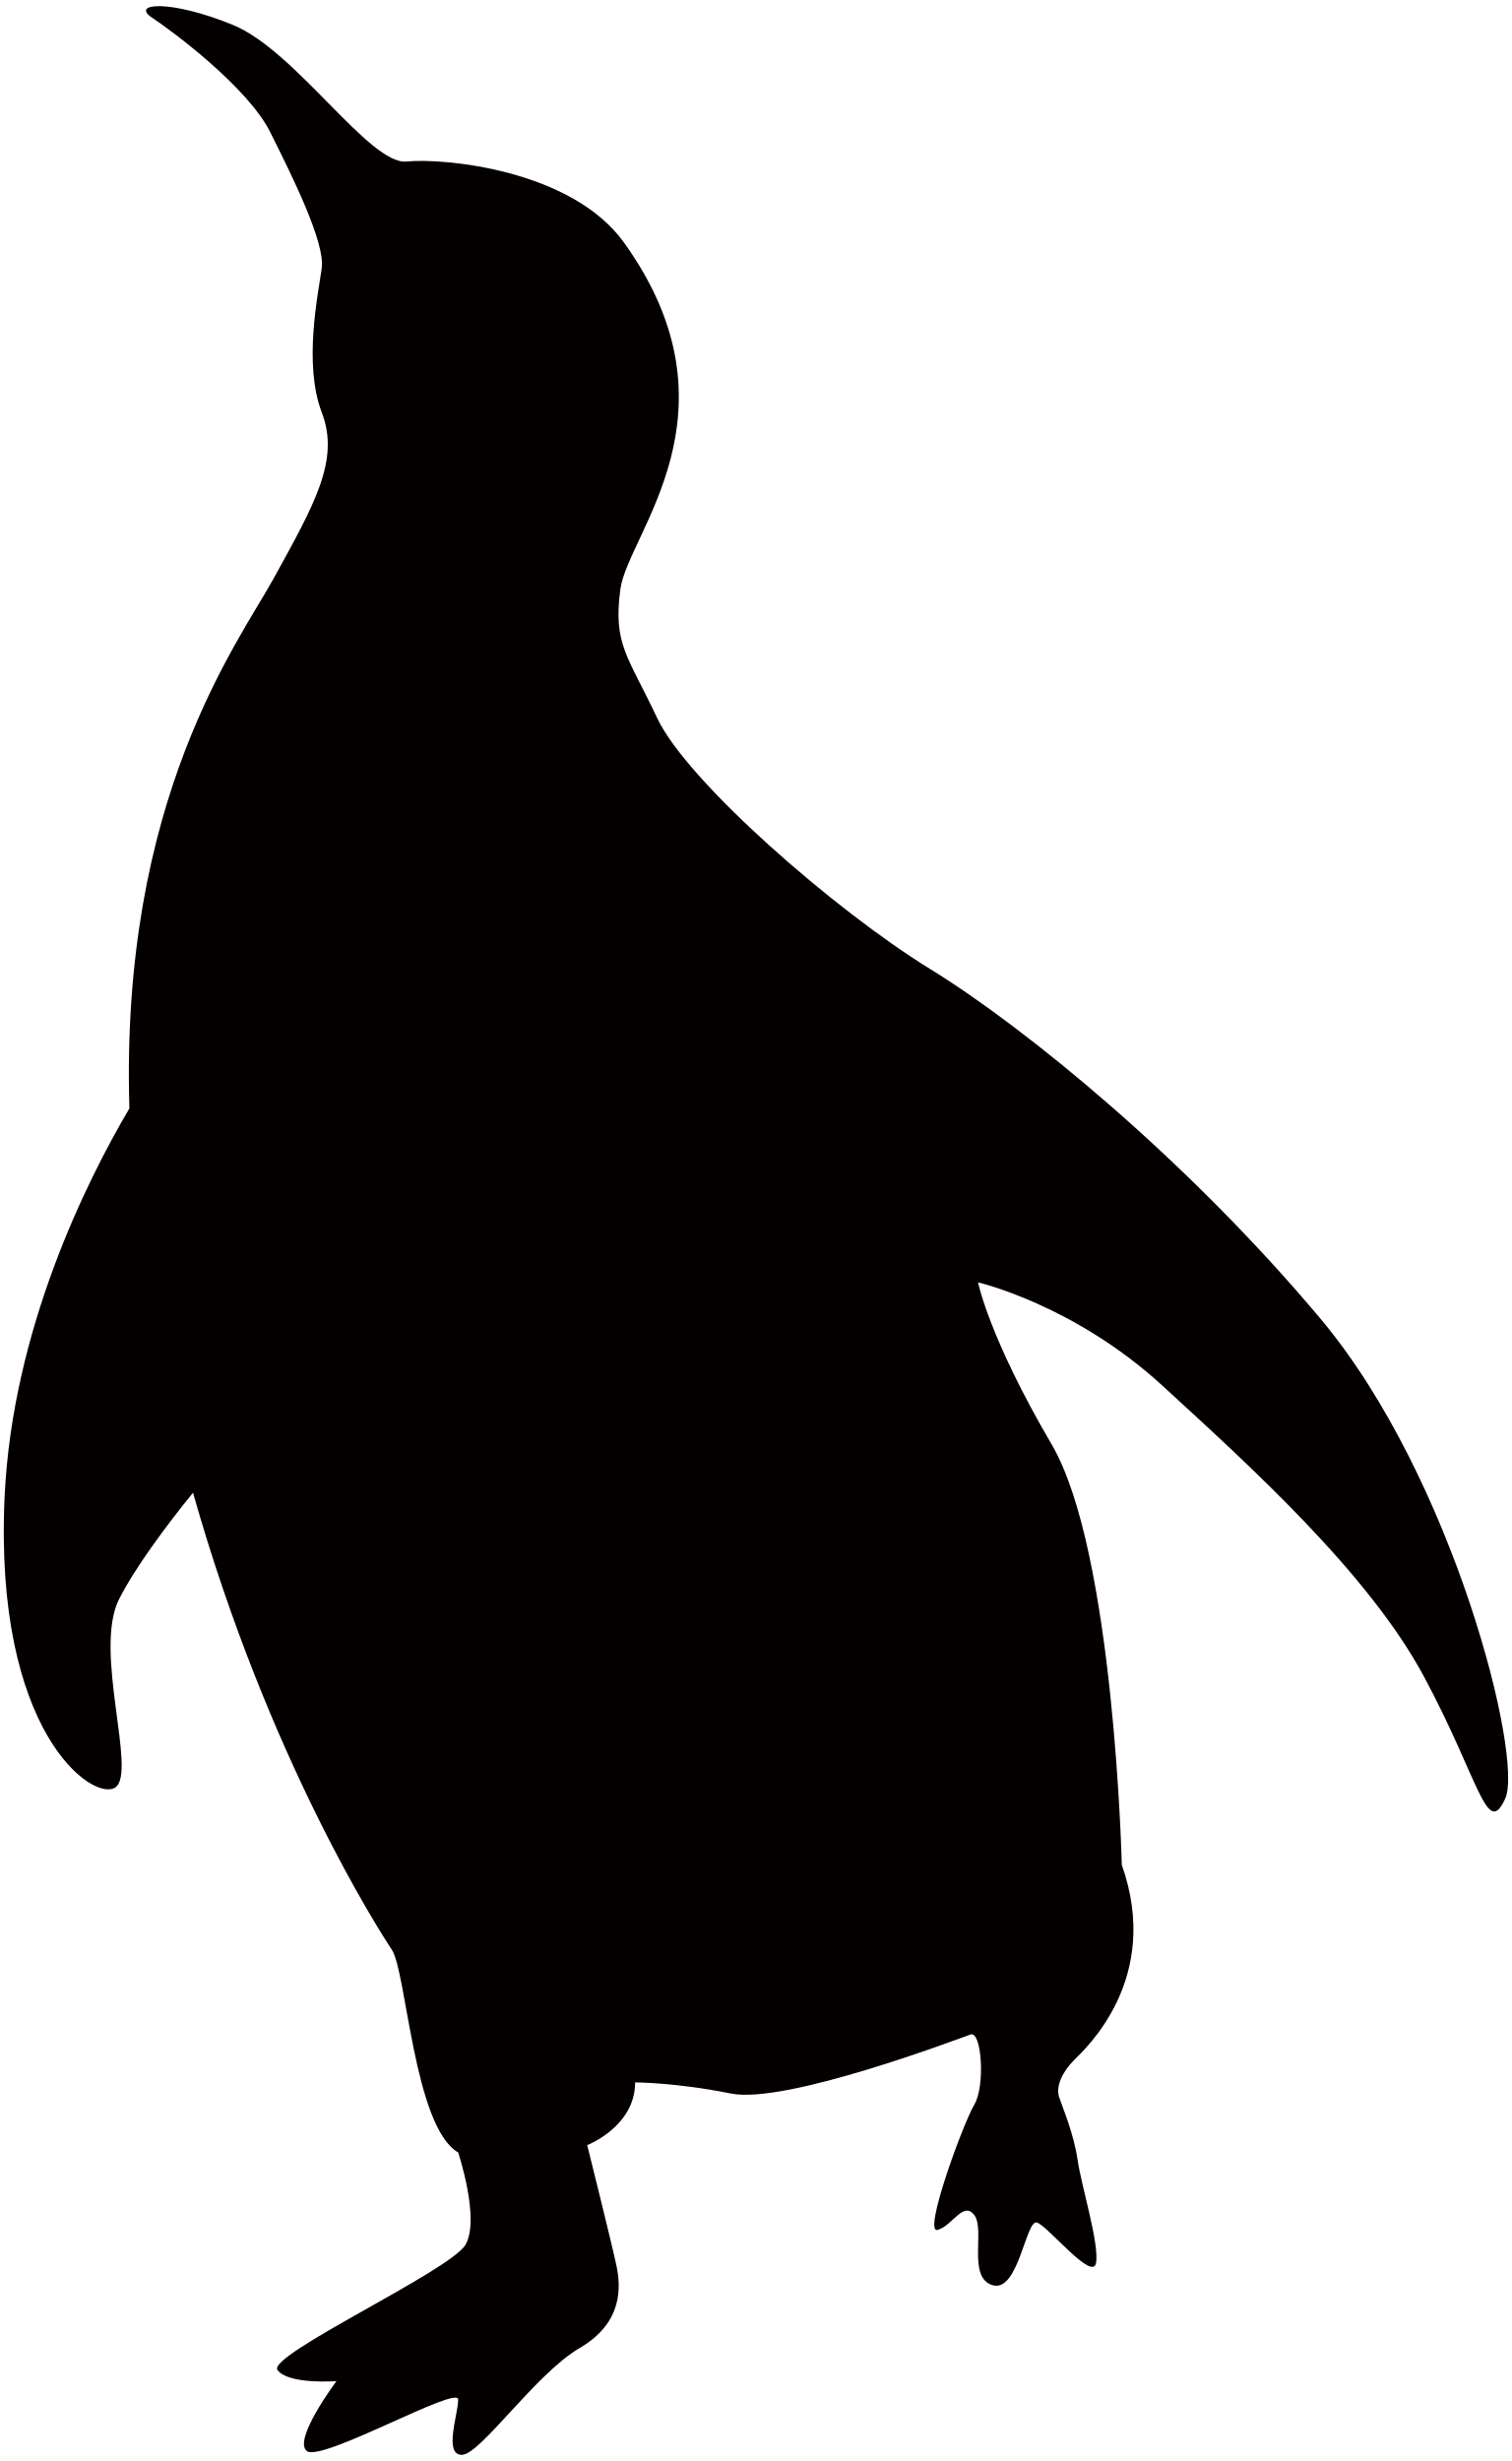
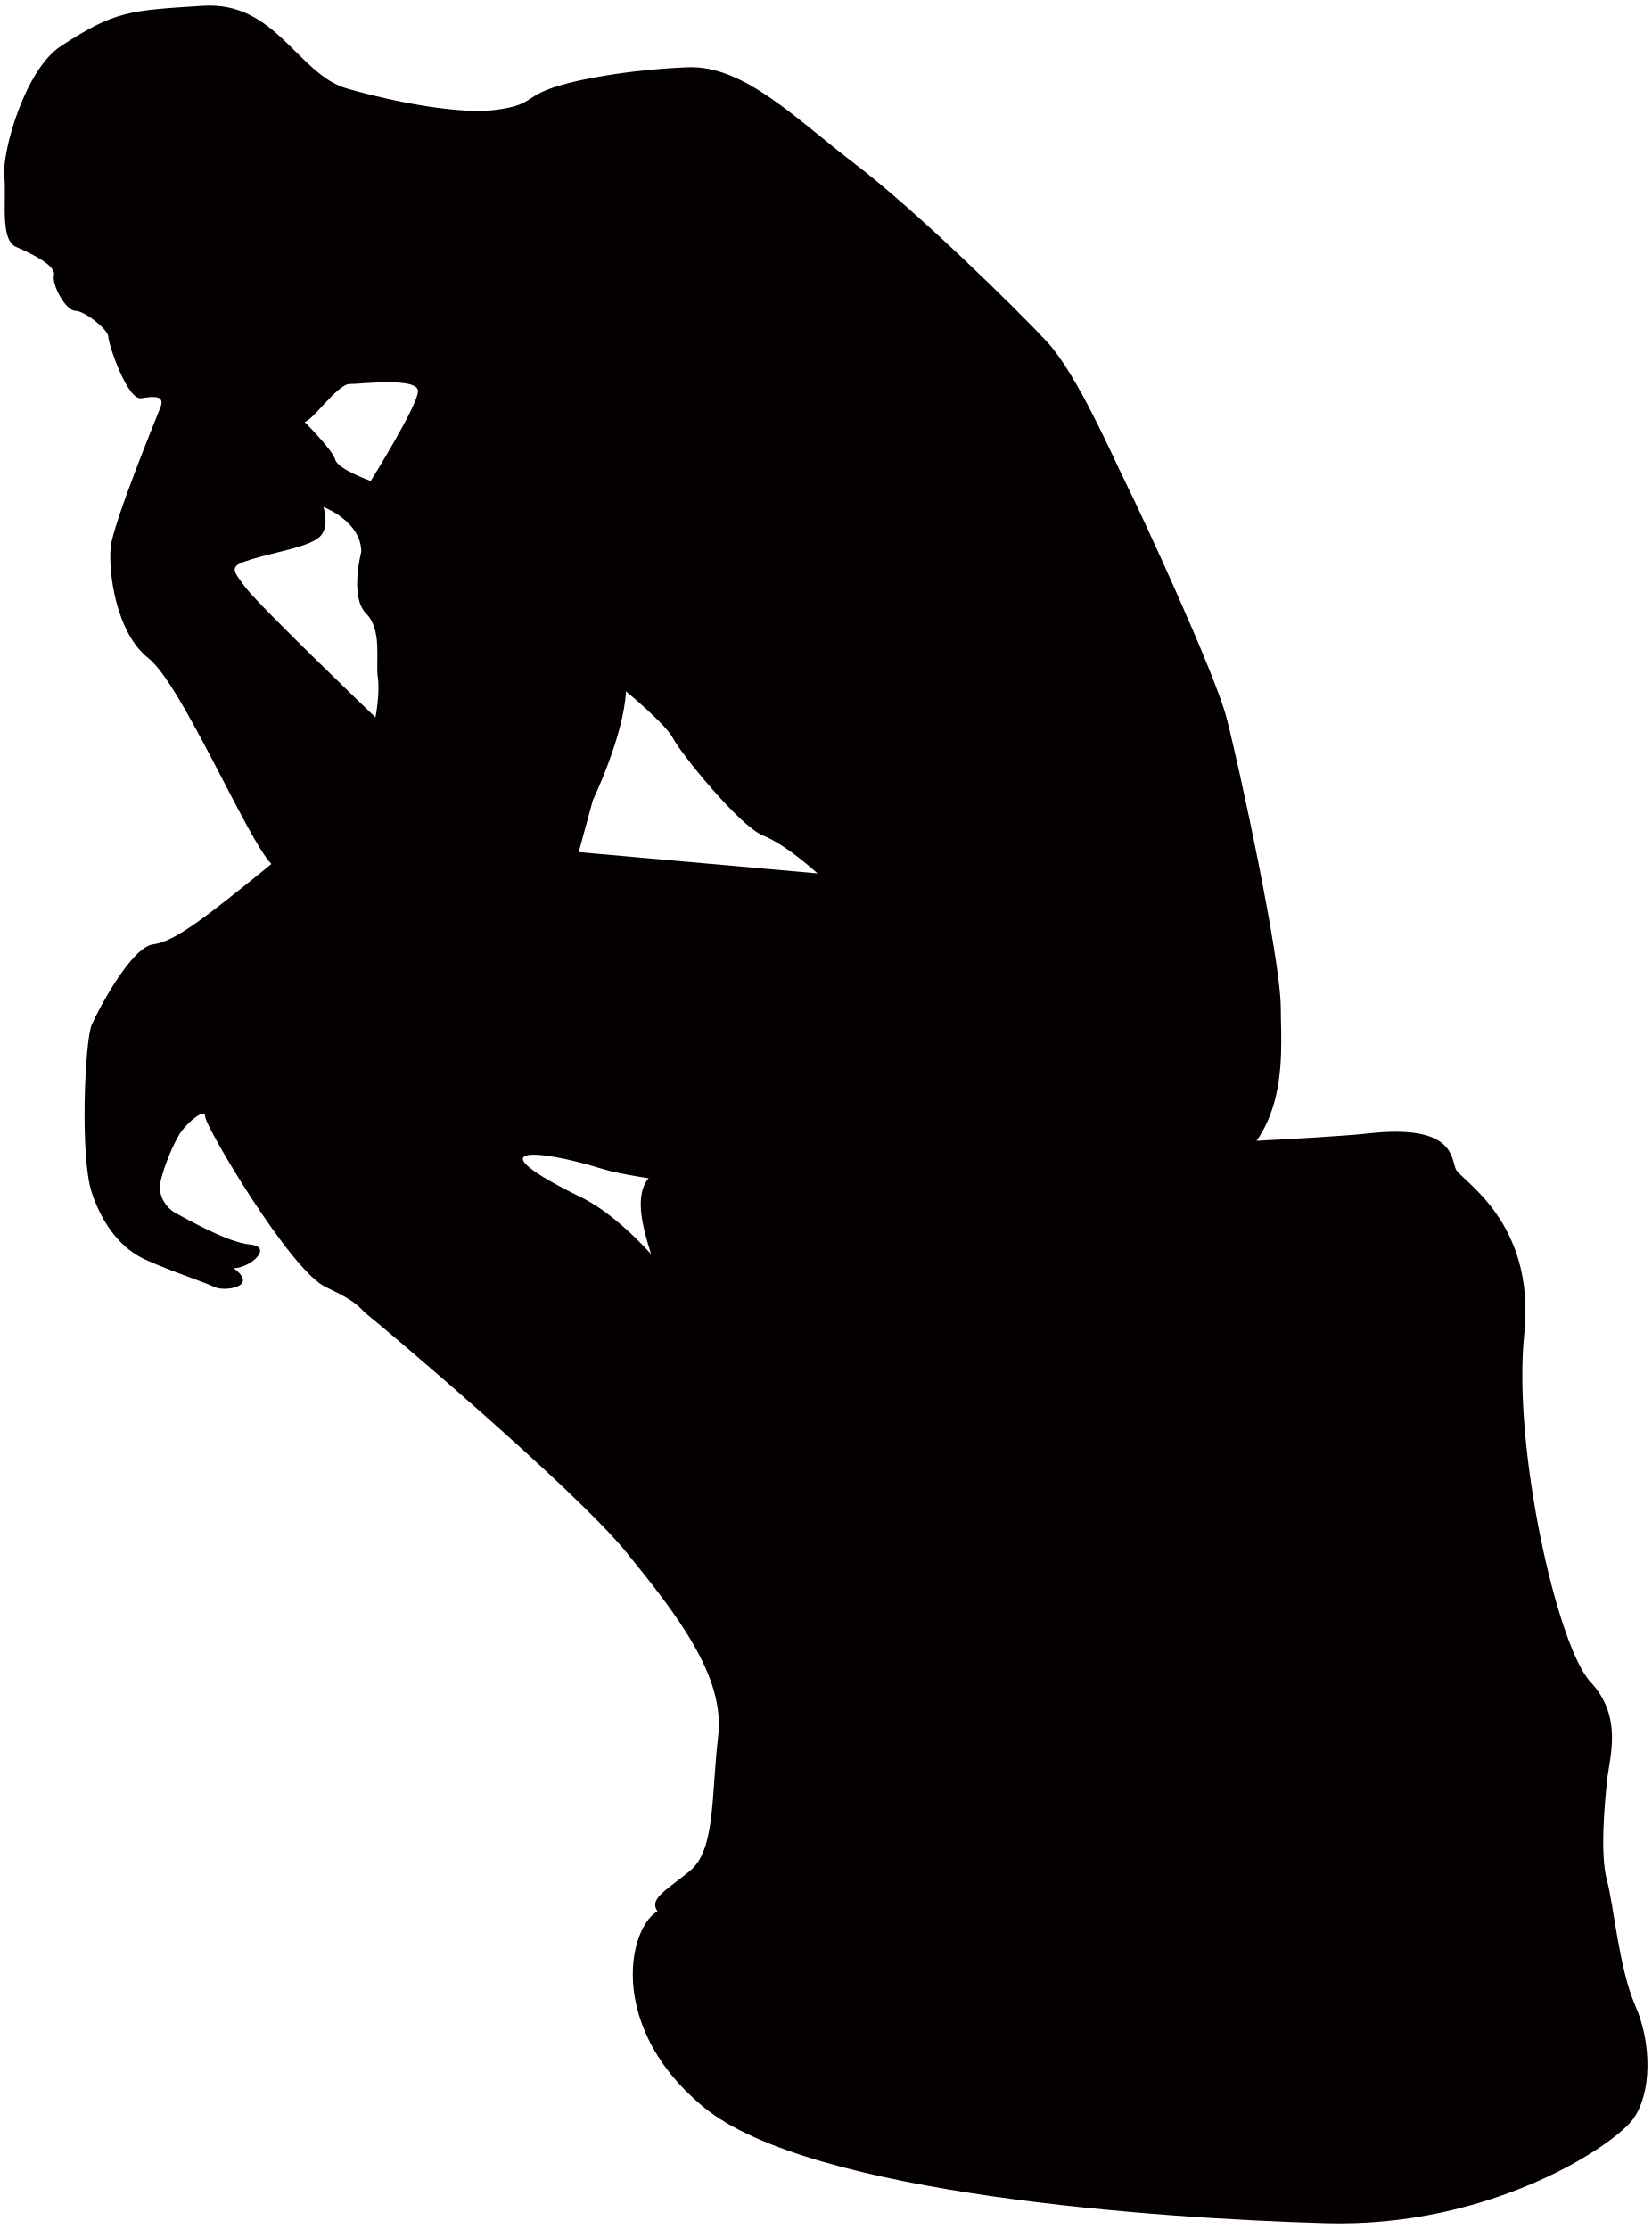
- <svg xmlns="http://www.w3.org/2000/svg" version="1.1" id="_x31__1_" x="0px" y="0px" viewBox="0 0 491.497 800" style="enable-background:new 0 0 491.497 800;" xml:space="preserve">
+ <svg xmlns="http://www.w3.org/2000/svg" version="1.1" id="_x33_" x="0px" y="0px" viewBox="0 0 592.818 800" style="enable-background:new 0 0 592.818 800;" xml:space="preserve">
  <style type="text/css">
	.st0{fill:#040000;}
</style>
  <g>
-     <path class="st0" d="M1.504,486.381c2.556-54.244,26.639-102.451,40.56-126.073C39.016,259.696,77.413,209,89.013,187.935   c13.172-23.966,21.568-38.348,15.571-53.929c-5.977-15.59-1.199-38.357,0-46.742s-9.575-29.972-16.77-44.355   C80.618,28.532,56.652,10.547,49.455,5.76c-7.195-4.801,5.997-5.997,26.366,2.394c20.388,8.38,44.354,45.548,56.346,44.349   c11.974-1.205,53.654,2.585,70.7,26.375c39.557,55.127,1.199,94.665-1.2,112.655c-2.399,17.979,2.399,21.567,11.993,41.935   c9.595,20.388,57.527,62.344,88.689,81.513c31.162,19.169,83.892,62.333,127.046,113.853   c43.154,51.55,65.922,142.637,59.925,155.83c-5.997,13.172-8.375-5.996-26.365-39.557c-17.97-33.56-56.327-68.32-85.11-94.694   c-28.744-26.356-59.906-33.551-59.906-33.551s3.578,17.969,23.966,52.729c20.368,34.76,22.767,136.631,22.767,136.631   c13.173,37.158-11.993,59.915-15.571,63.513c-3.597,3.617-5.997,8.394-4.797,11.993c1.2,3.597,4.797,11.993,5.996,20.368   c1.2,8.395,7.176,27.583,5.977,33.58c-1.18,5.977-15.571-11.993-19.169-13.192c-3.598-1.2-5.997,22.767-14.371,20.388   c-8.395-2.419-2.419-17.989-5.997-22.786c-3.599-4.798-7.196,3.597-11.993,4.797c-4.797,1.199,8.394-34.76,11.993-40.757   c3.578-5.996,2.398-23.955-1.2-22.777c-3.598,1.219-59.945,22.777-77.915,19.199c-17.97-3.617-31.162-3.617-31.162-3.617   c0,14.392-15.571,20.388-15.571,20.388s8.375,33.56,9.575,39.537c1.199,6.016,2.399,17.989-11.973,26.384   c-14.392,8.375-32.361,34.76-38.357,34.76c-5.997,0-1.2-13.192-1.2-17.989c0-4.778-44.354,20.388-49.151,16.77   c-4.777-3.578,9.595-22.746,9.595-22.746s-15.572,1.199-19.169-3.598c-3.599-4.797,56.327-32.362,61.124-40.757   c4.798-8.395-2.399-29.982-2.399-29.982c-14.391-8.375-16.771-58.706-21.567-65.911c-3.735-5.604-40.186-62.098-64.625-148.545   c-8.67,10.627-19.109,24.752-24.083,34.701c-8.395,16.77,5.997,56.328-1.2,61.125C30.267,585.844-2.074,563.087,1.504,486.381z" />
+     <path class="st0" d="M459.715,361.83c0-17.818-15.269-88.24-19.512-104.363c-4.243-16.123-30.545-72.971-35.635-83.151   c-5.096-10.18-17.818-39.872-28.85-51.752c-11.027-11.88-47.515-47.515-68.722-63.638c-21.213-16.117-39.878-35.635-60.243-34.788   c-20.359,0.854-39.877,4.249-49.21,7.638c-9.332,3.395-6.79,5.943-19.511,7.637c-12.728,1.695-35.635-2.541-53.459-7.637   C106.76,26.686,99.122,0.383,72.819,2.078c-26.303,1.7-31.398,1.7-50.911,14.428C8.802,25.052,0.695,54.69,1.543,63.174   c0.847,8.479-1.694,22.908,4.242,25.45c5.944,2.548,14.423,6.791,13.576,10.186c-0.848,3.396,4.242,12.728,7.638,12.728   c3.395,0,11.88,6.784,11.88,9.332c0,2.542,6.785,22.907,11.874,22.06c5.09-0.848,8.485-0.848,6.79,3.395   c-1.7,4.236-16.97,41.572-17.818,50.058c-0.847,8.485,1.695,30.545,13.575,39.878c11.881,9.333,35.635,65.327,44.12,73.812   c-22.907,18.665-34.788,28.004-42.426,28.851c-7.631,0.847-19.512,22.907-22.06,28.844c-2.542,5.938-4.243,47.516,0,60.243   c4.242,12.721,11.033,19.512,16.97,22.907c5.937,3.395,23.76,9.332,27.149,11.027c3.396,1.7,16.123,0.006,6.791-6.785   c5.937,0,14.422-7.638,5.937-8.485c-8.485-0.847-22.907-9.332-26.303-11.033c-3.389-1.694-6.784-5.937-5.937-11.027   c0.847-5.09,5.09-15.27,7.638-18.665c2.541-3.396,8.484-8.485,8.484-5.096c0,3.395,30.539,55.153,43.267,61.09   c12.728,5.943,11.881,7.637,15.276,10.186c3.389,2.542,73.811,61.938,92.483,84.845c18.665,22.907,35.635,44.968,33.087,66.18   c-2.541,21.207-0.847,40.724-10.179,48.363c-9.332,7.632-15.276,10.179-11.033,15.269c1.701,6.791,11.033,11.033,22.06,8.485   c11.033-2.548,29.698-5.09,39.878-12.727c10.186-7.638,53.452-51.752,56.848-61.938c3.395-10.179-3.389-28.85-19.513-34.787   c-16.123-5.938-35.635-22.907-39.03-34.788c-3.396-11.874-50.058-102.662-88.24-121.327c-38.178-18.665-16.971-17.817,7.637-10.179   c24.602,7.637,158.658,17.817,203.625,8.485C464.804,418.678,459.715,379.648,459.715,361.83z M134.757,257.467   c0,0-41.572-39.884-46.668-46.668c-5.09-6.785-5.938-7.638,2.548-10.18s19.513-4.242,23.755-7.638   c4.242-3.395,1.694-11.027,1.694-11.027s13.581,5.091,13.581,16.123c0,0-4.242,16.117,1.695,22.055   c5.937,5.943,3.396,16.97,4.243,22.913C136.451,248.982,134.757,257.467,134.757,257.467z M133.056,172.621   c0,0-11.874-4.243-12.721-7.637c-0.853-3.396-11.034-13.575-11.034-13.575c2.548,0,11.881-13.575,16.123-13.575   c4.242,0,24.602-2.542,24.602,2.548C150.026,145.471,133.056,172.621,133.056,172.621z M207.721,305.829l5.09-18.671   c0,0,11.033-22.907,11.881-39.024c0,0,14.422,11.874,16.97,16.964c2.548,5.095,23.755,31.398,32.24,34.787   c8.485,3.395,19.518,13.575,19.518,13.575L207.721,305.829z" />
+     <path class="st0" d="M235.724,456.855c-3.395-12.728-15.275-38.183,10.18-39.031c25.449-0.853,214.657-7.637,245.203-11.033   c30.546-3.389,29.698,8.485,31.393,12.728c1.694,4.243,28.844,18.665,24.602,59.395c-4.236,40.725,11.881,111.996,23.761,124.724   c11.875,12.722,6.785,27.149,5.937,35.635c-0.847,8.479-2.541,26.297,0,35.635c2.542,9.333,4.243,31.387,10.18,44.968   c5.943,13.575,5.943,31.392-0.848,40.725c-6.79,9.332-50.904,39.024-110.3,37.329c-59.39-1.695-184.96-10.179-223.143-41.572   c-38.177-31.393-25.449-71.271-13.575-71.271c11.881,0,66.181-102.663,61.09-115.39   C295.114,556.97,235.724,456.855,235.724,456.855z" />
  </g>
</svg>
